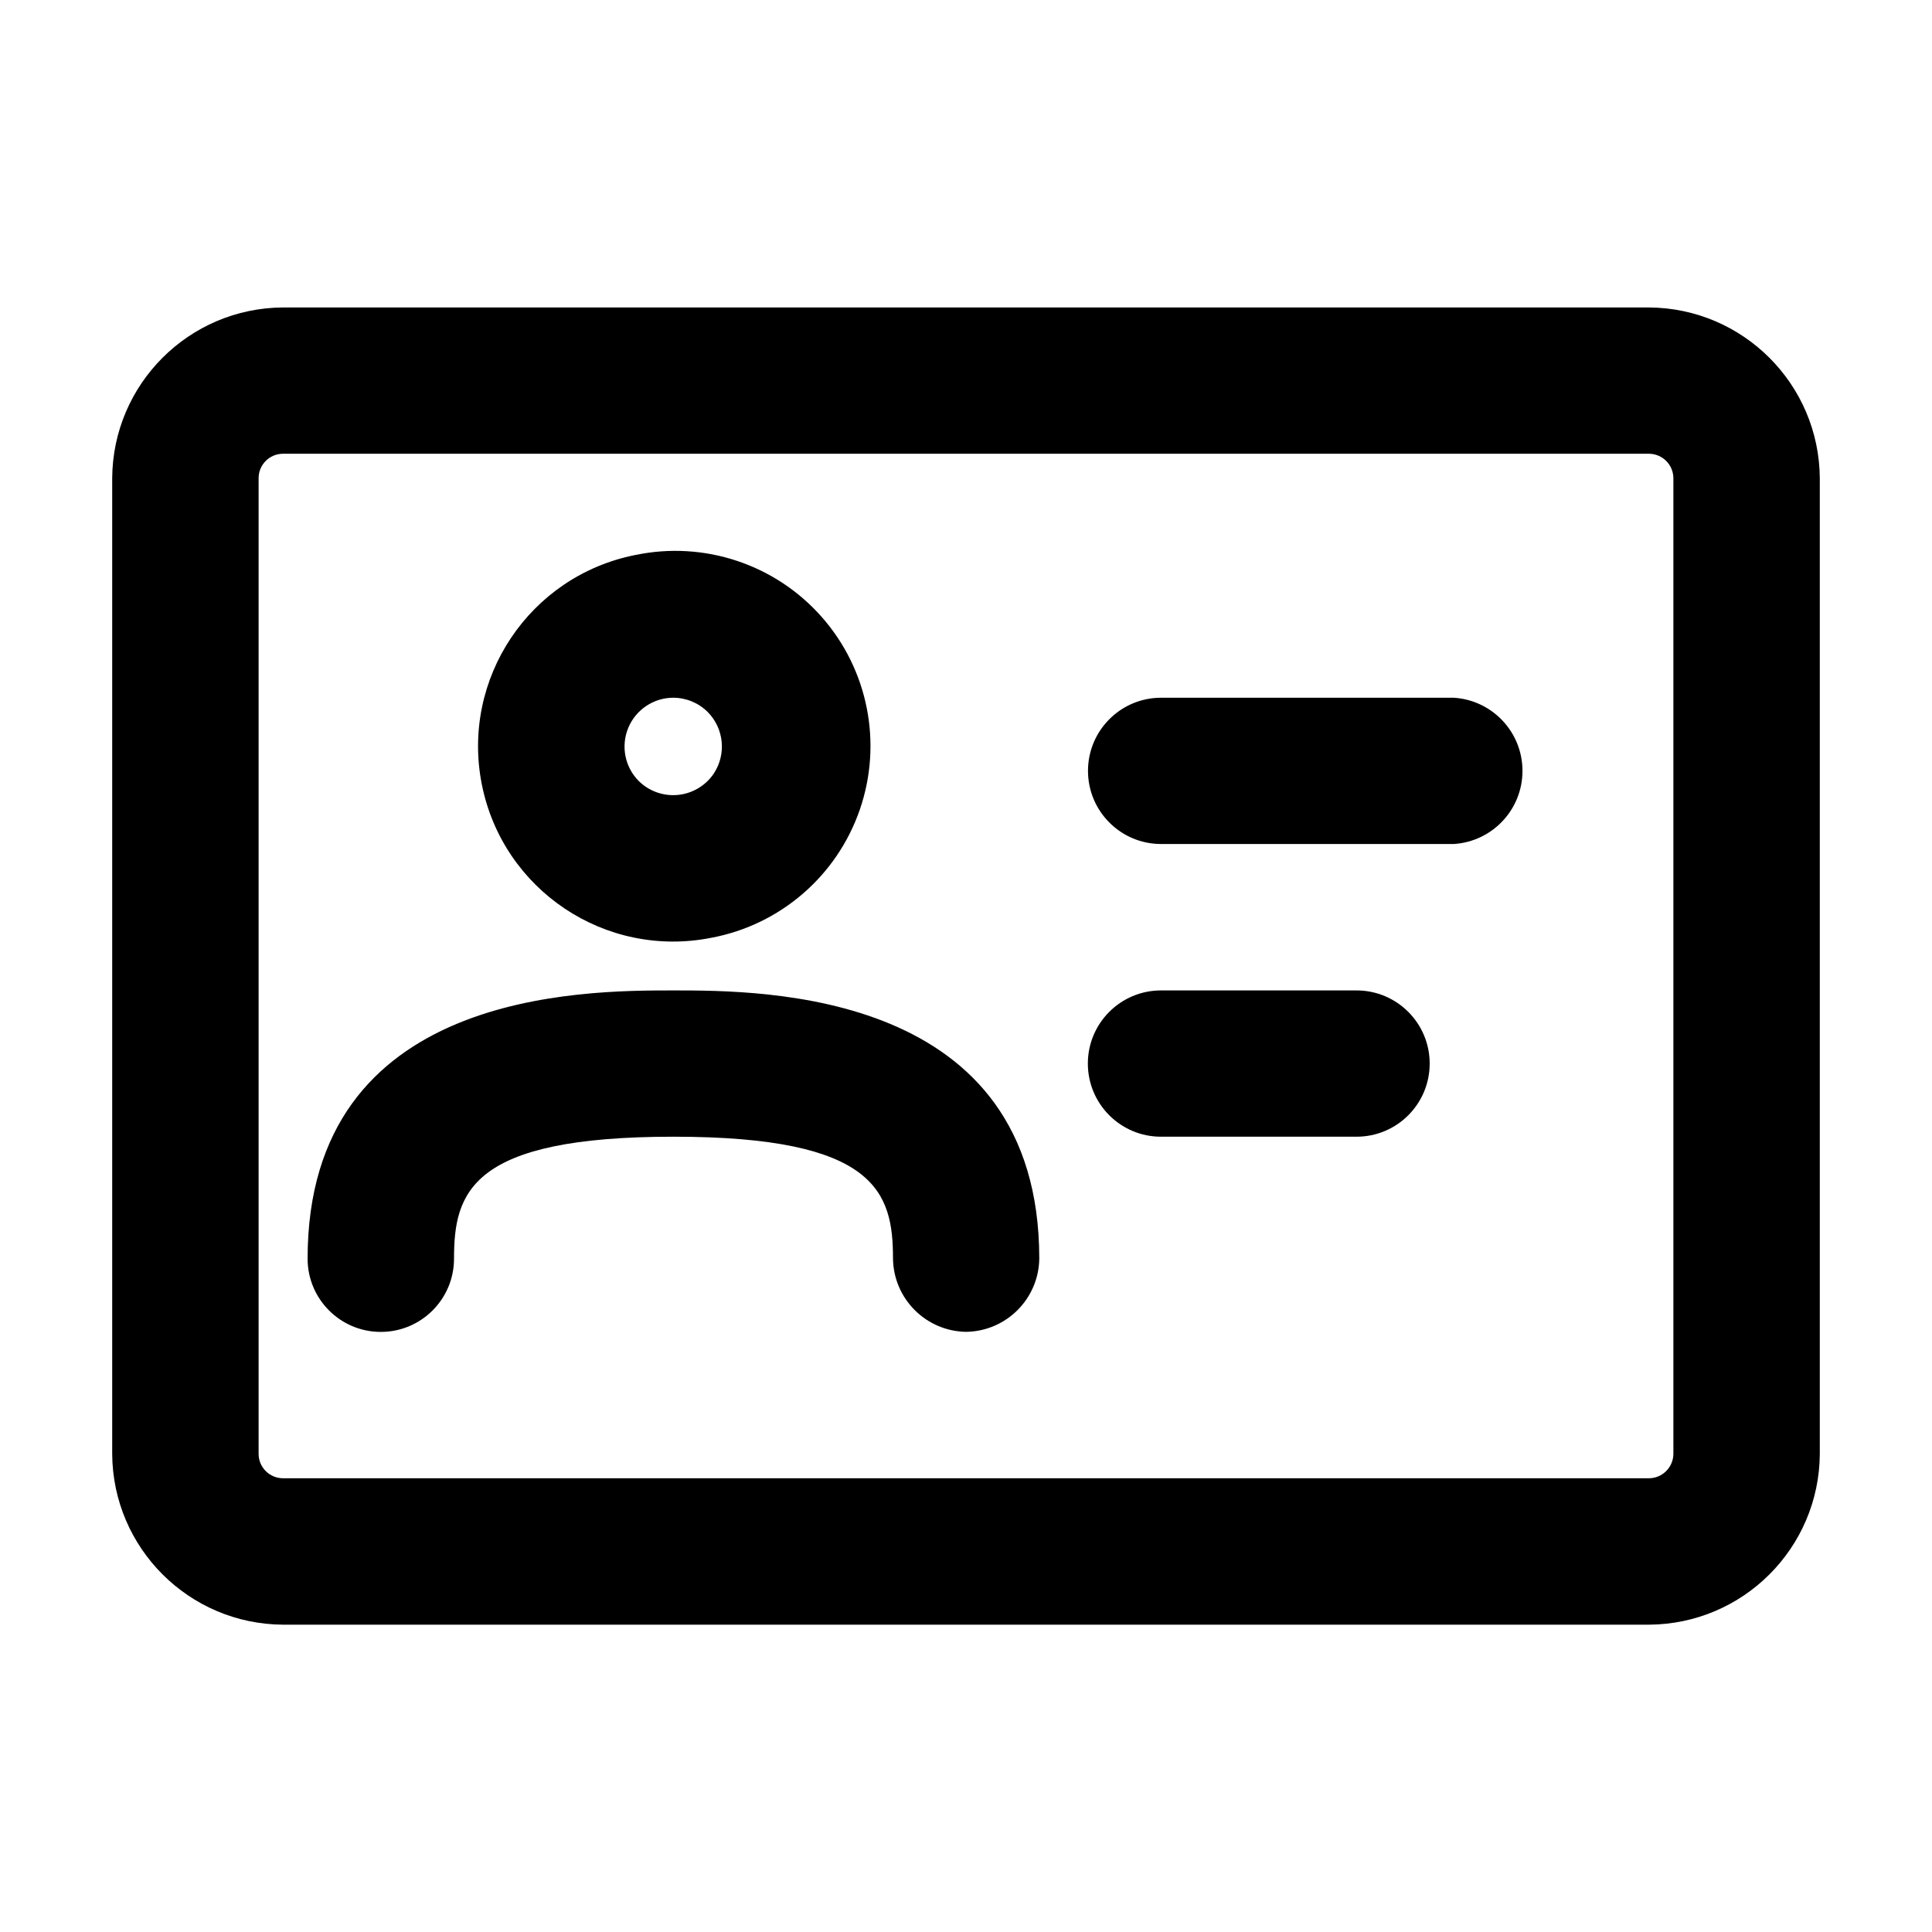
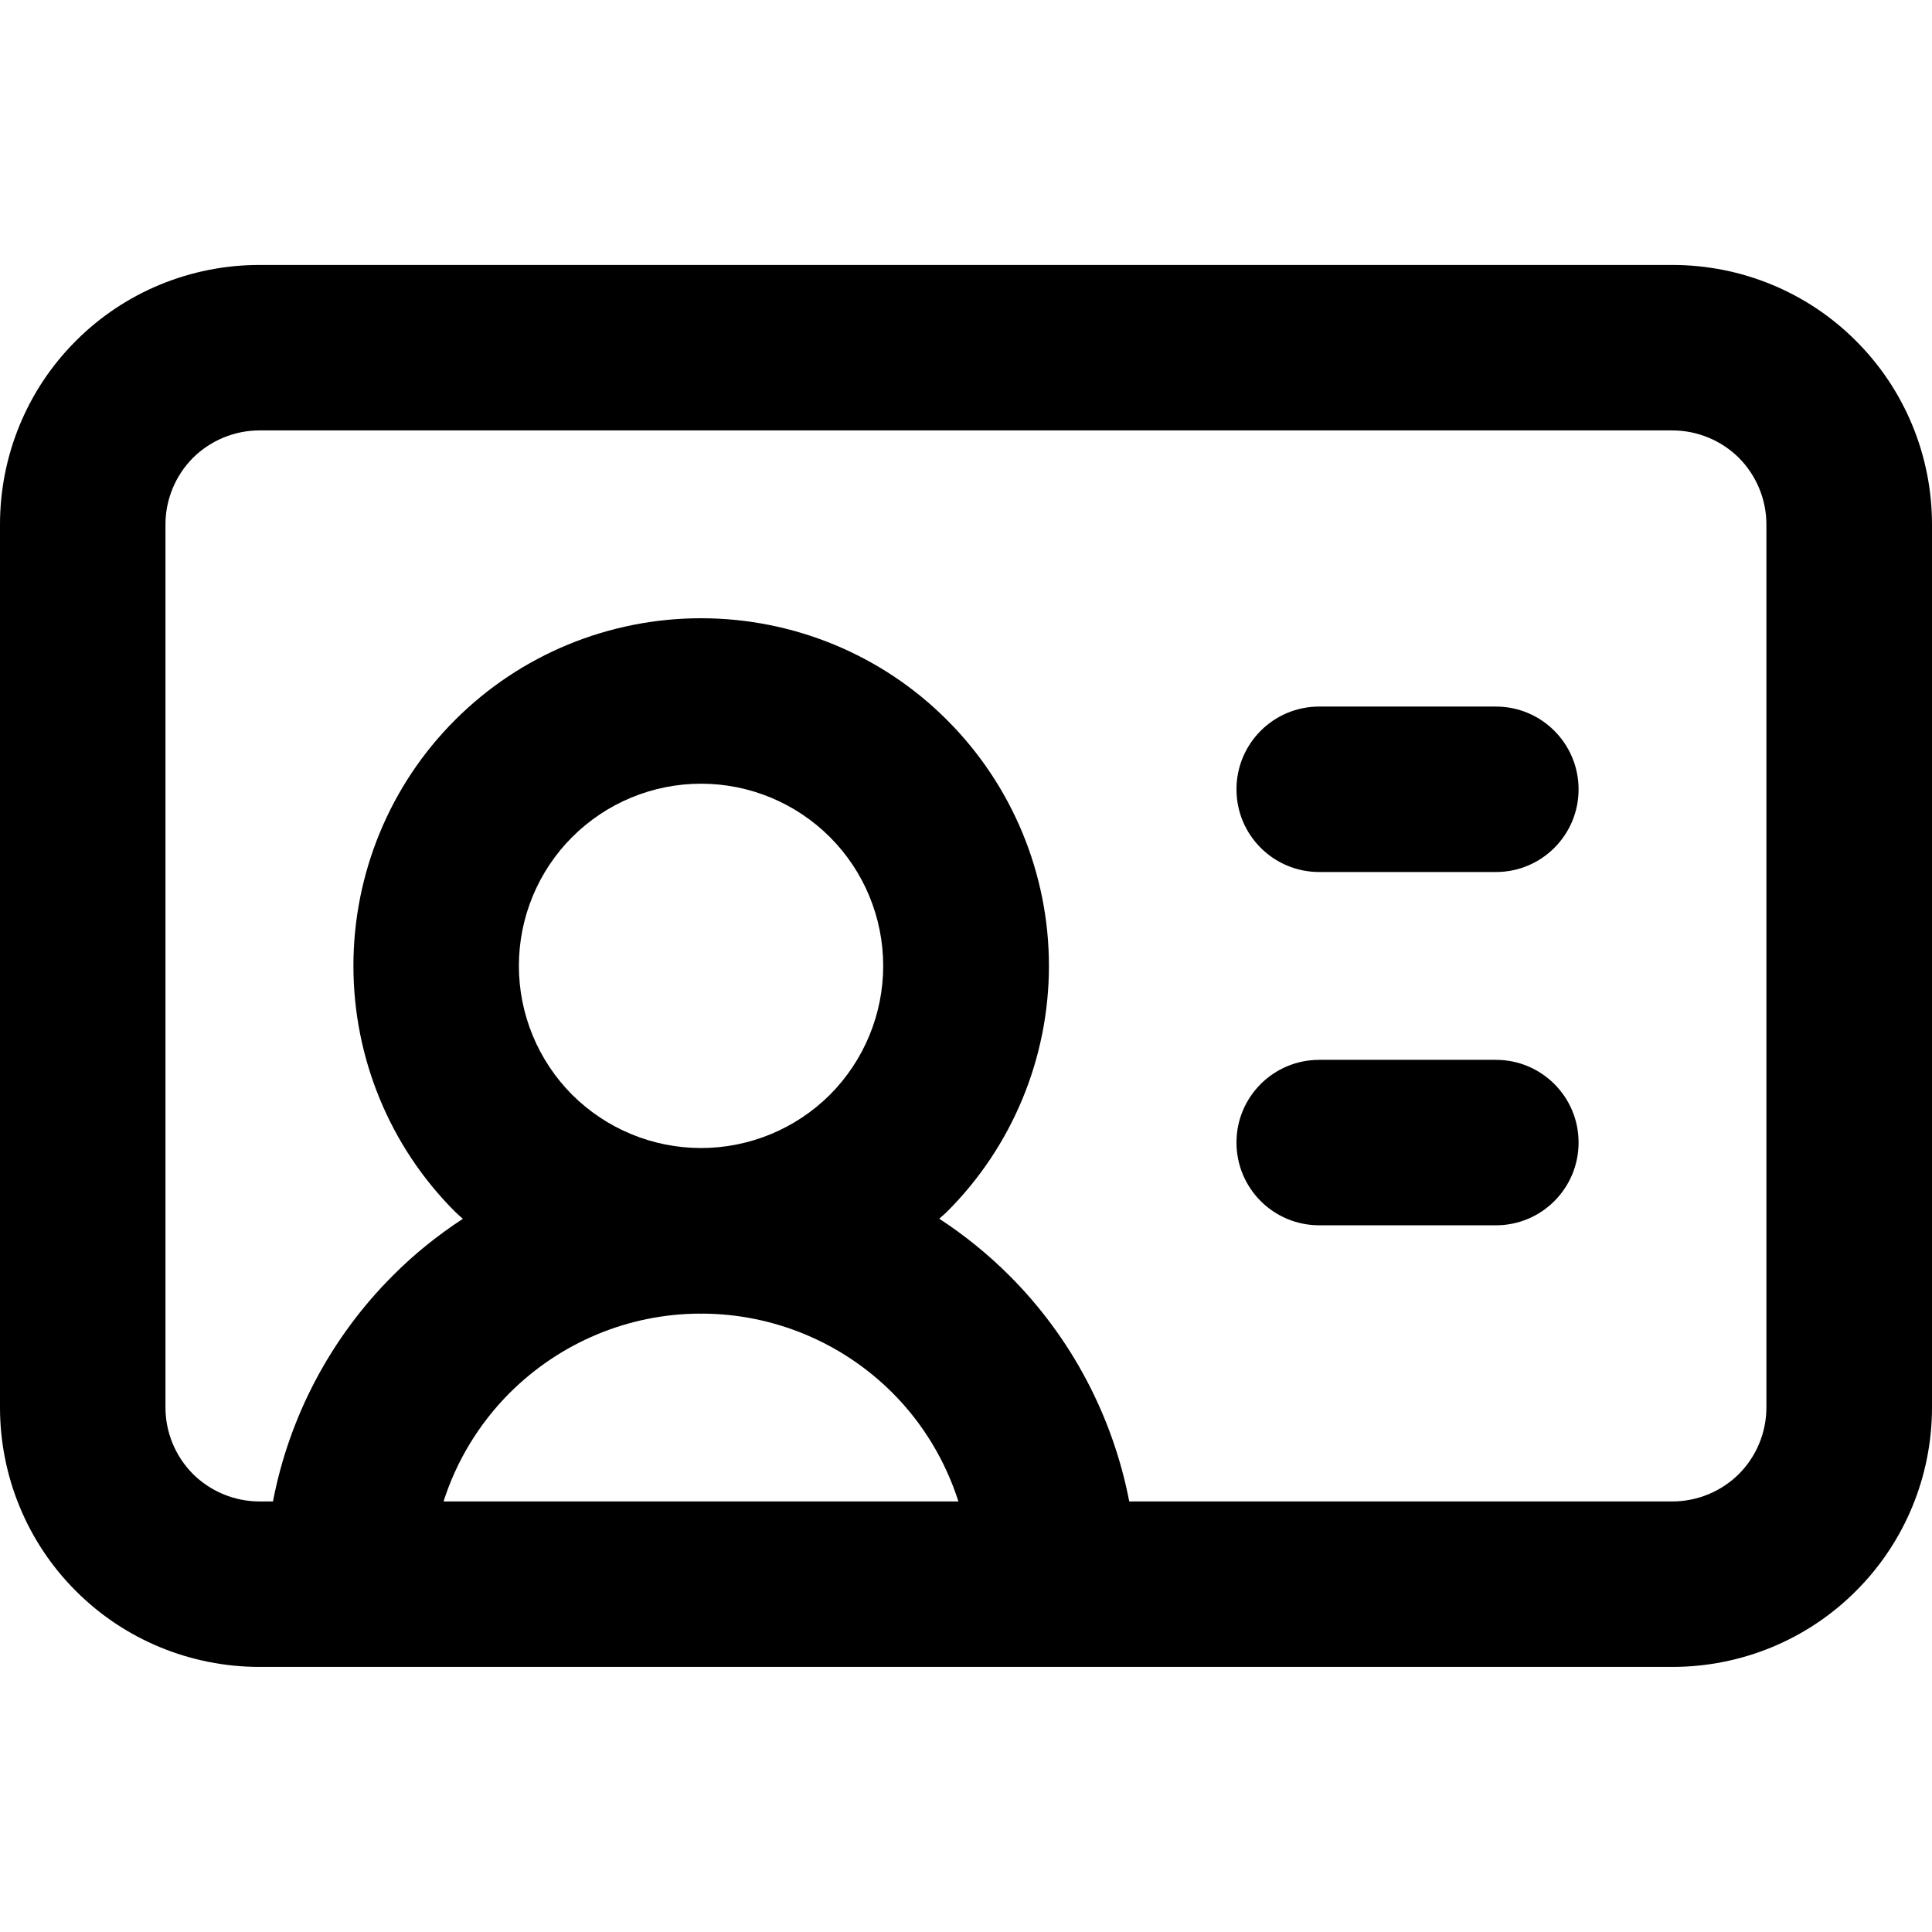
<svg width="14" height="14" fill="currentColor">
-   <path d="M11.95 2.228a1.246 1.246 0 0 1 1.237 1.237v7.07a1.245 1.245 0 0 1-1.238 1.238H2.051a1.245 1.245 0 0 1-1.238-1.238v-7.07a1.245 1.245 0 0 1 1.238-1.237h9.898Zm-9.9 1.06a.177.177 0 0 0-.176.177v7.07a.177.177 0 0 0 .177.177h9.898a.178.178 0 0 0 .177-.177v-7.07a.178.178 0 0 0-.177-.177H2.051Zm2.83 3.889c.657 0 2.651 0 2.651 1.944a.538.538 0 0 1-.53.53.538.538 0 0 1-.53-.53c0-.48-.12-.884-1.591-.884-1.47 0-1.59.403-1.59.884a.53.53 0 1 1-1.061 0c0-1.944 1.993-1.944 2.65-1.944Zm4.95 0a.53.53 0 0 1 0 1.06H8.413a.53.53 0 1 1 0-1.06h1.414ZM4.603 4.022a1.414 1.414 0 1 1 .549 2.774 1.414 1.414 0 0 1-.55-2.774Zm5.931 1.034a.531.531 0 0 1 0 1.06h-2.12a.53.53 0 1 1 0-1.06h2.12Zm-5.656 0a.354.354 0 0 0-.25.603.355.355 0 0 0 .544-.053.356.356 0 0 0-.044-.447.355.355 0 0 0-.25-.103Z" />
+   <path d="m10.84 7.68c.331 0 .599.268.599.599 0 .332-.268.6-.599.6h-1.28c-.332 0-.6-.268-.6-.6 0-.331.268-.599.6-.599h1.28zm0-2.56c.331 0 .599.269.599.6 0 .331-.268.599-.599.599h-1.28c-.332 0-.6-.268-.6-.599 0-.332.268-.6.6-.6h1.28zm1.279-3.2c.499 0 .978.197 1.33.55.353.352.551.831.551 1.33v6.399c0 .499-.198.978-.551 1.33-.352.353-.831.55-1.33.55h-10.239c-.499 0-.978-.197-1.33-.55-.353-.352-.55-.831-.55-1.33v-6.399c0-.499.197-.978.55-1.33.352-.353.831-.55 1.33-.55h10.239zm-10.239 1.199c-.18 0-.354.072-.482.199-.127.128-.199.302-.199.482v6.399c0 .181.072.354.199.482.128.127.302.199.482.199h.098c.118-.615.418-1.186.868-1.636.155-.156.326-.293.508-.412-.019-.017-.038-.033-.056-.051-.473-.472-.737-1.114-.737-1.782 0-.668.264-1.31.737-1.782.472-.473 1.114-.737 1.782-.737.668 0 1.31.264 1.782.737.473.472.739 1.114.739 1.782 0 .668-.266 1.31-.739 1.782-.017.018-.038.033-.056.05.182.119.353.257.509.413.45.45.749 1.021.868 1.636h3.936c.18 0 .354-.072.482-.199.127-.128.199-.301.199-.482v-6.399c0-.18-.072-.354-.199-.482-.128-.127-.302-.199-.482-.199h-10.239zm3.2 6.401c-.003 0-.007-.001-.01-.001-.516.002-1.01.209-1.376.574-.222.222-.386.493-.48.787h3.731c-.094-.294-.256-.565-.478-.787-.366-.366-.862-.572-1.378-.574-.003 0-.006.001-.009.001zm0-3.841c-.35 0-.686.139-.934.387-.247.247-.386.583-.386.933 0 .35.139.686.386.934.248.247.584.386.934.386.35 0 .686-.139.934-.386.247-.248.386-.584.386-.934 0-.35-.139-.686-.386-.933-.248-.248-.584-.387-.934-.387z" />
</svg>
